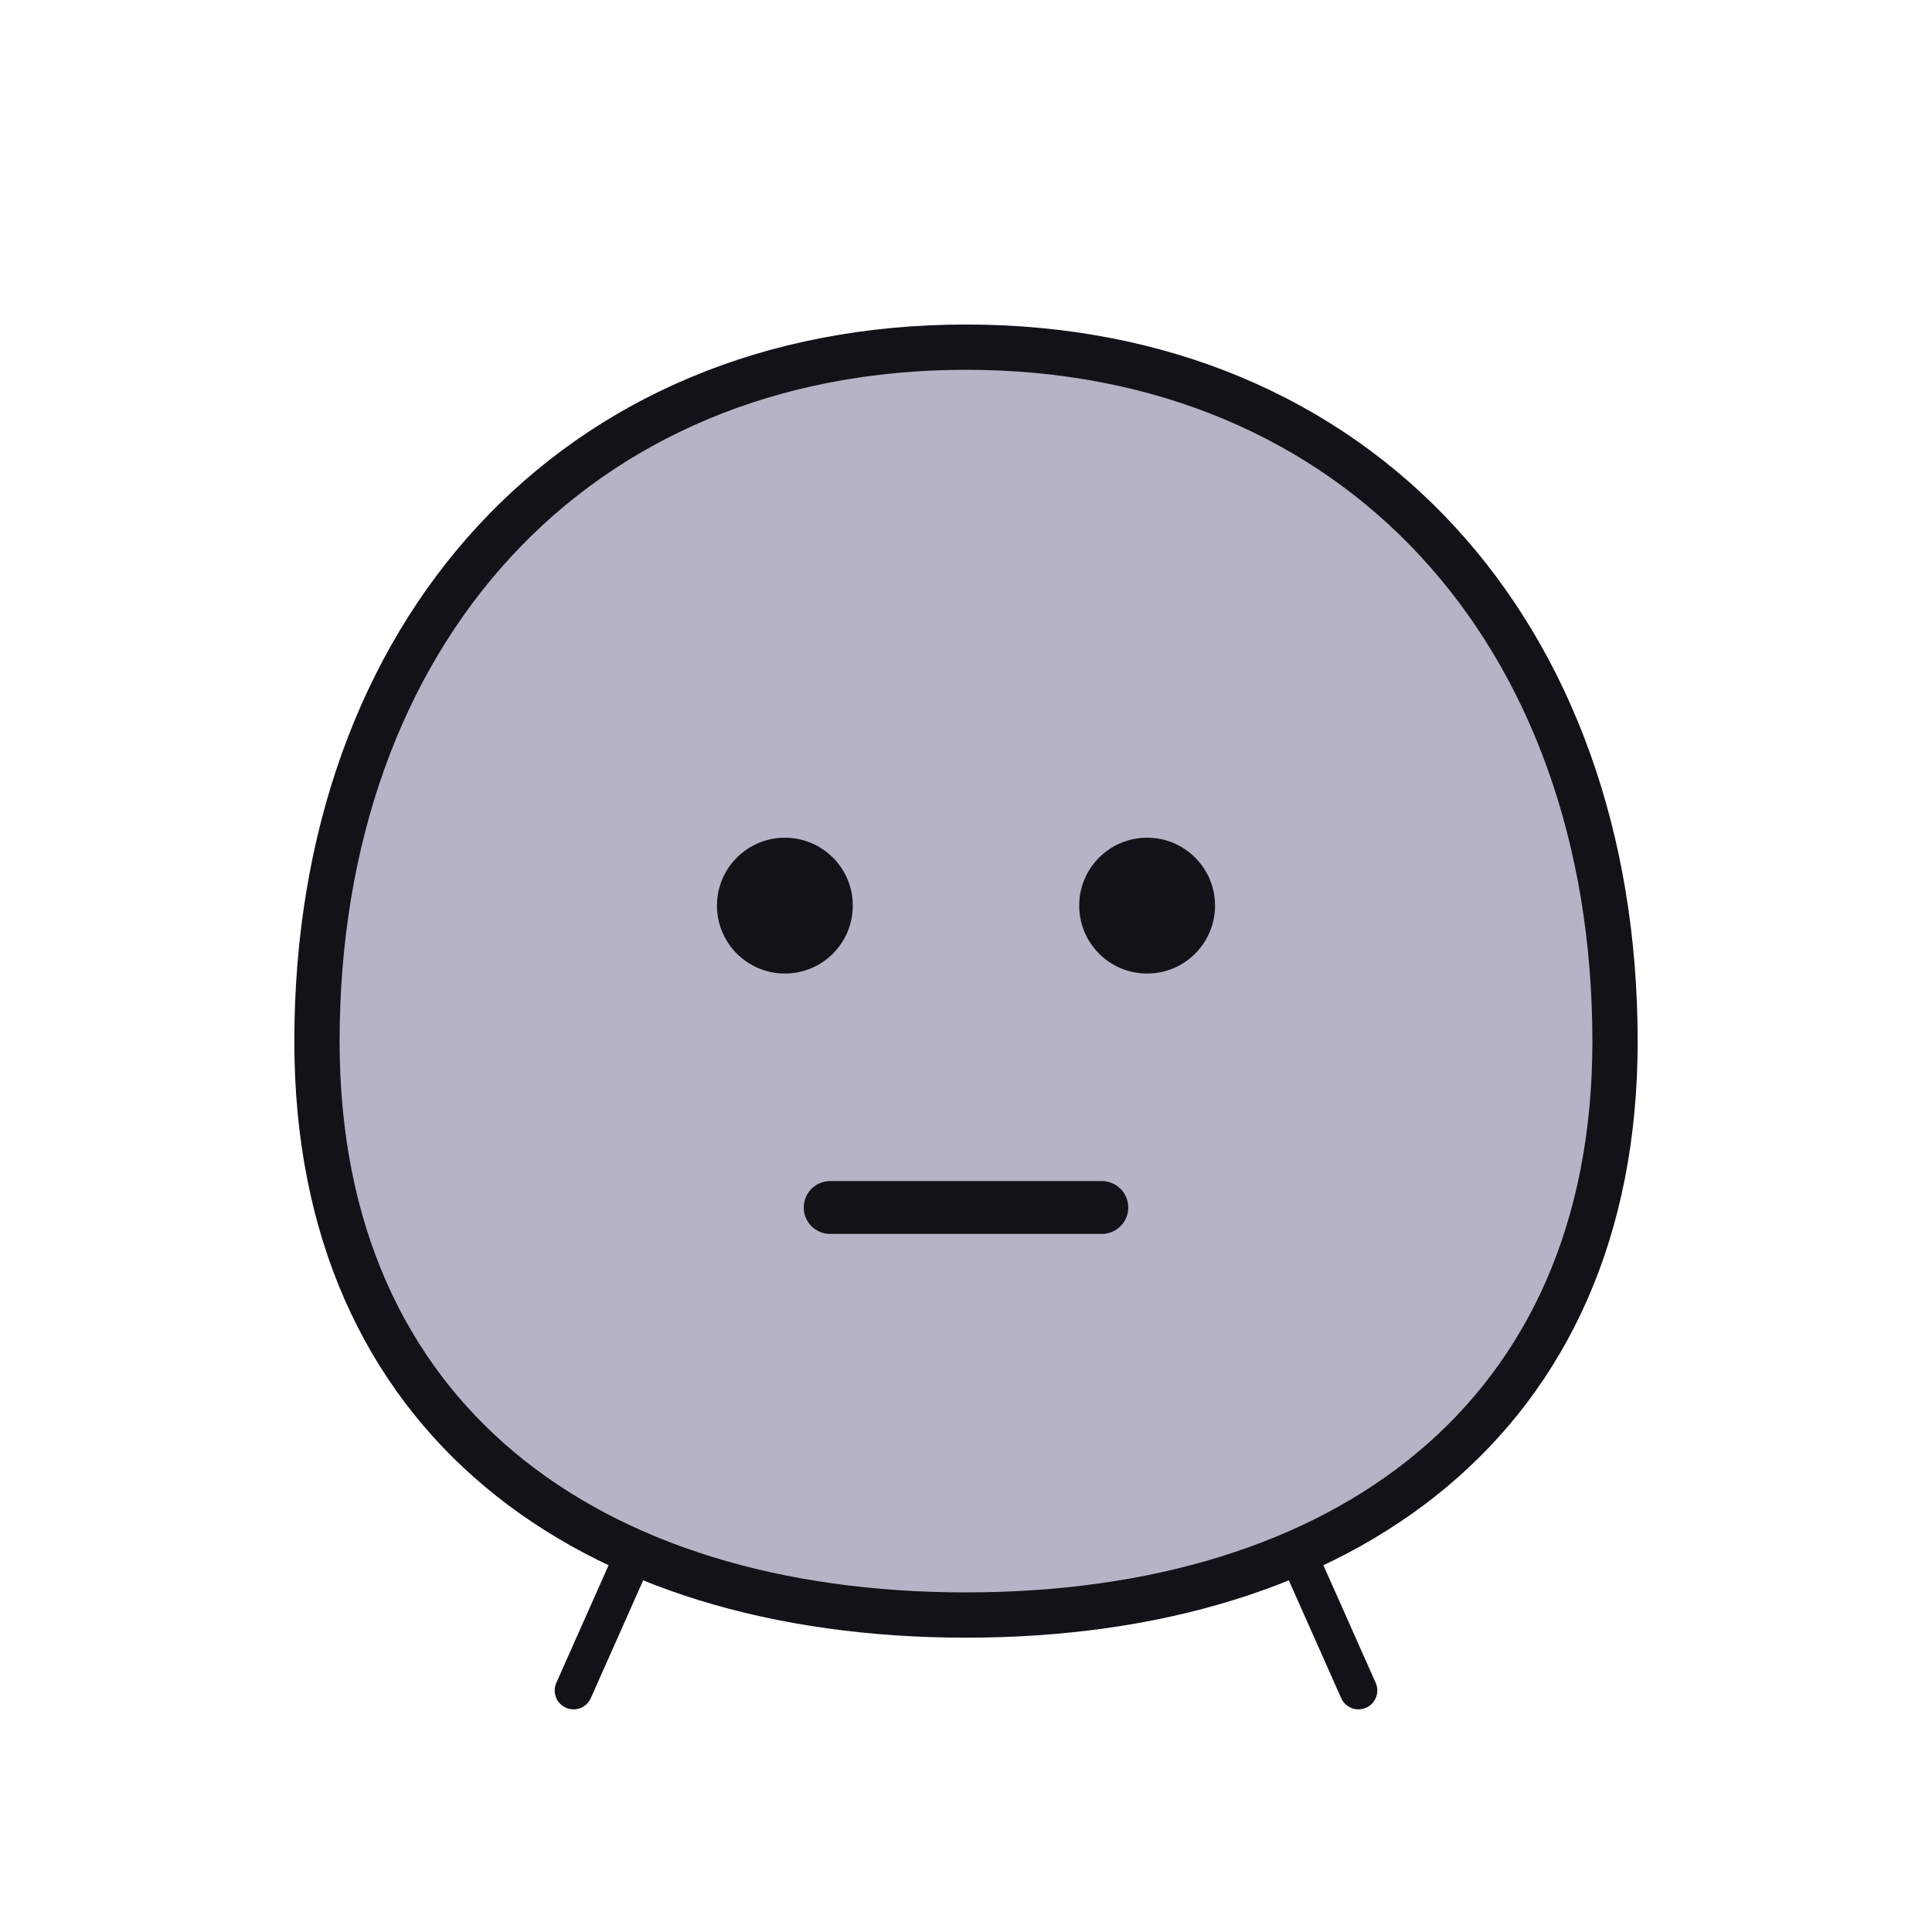
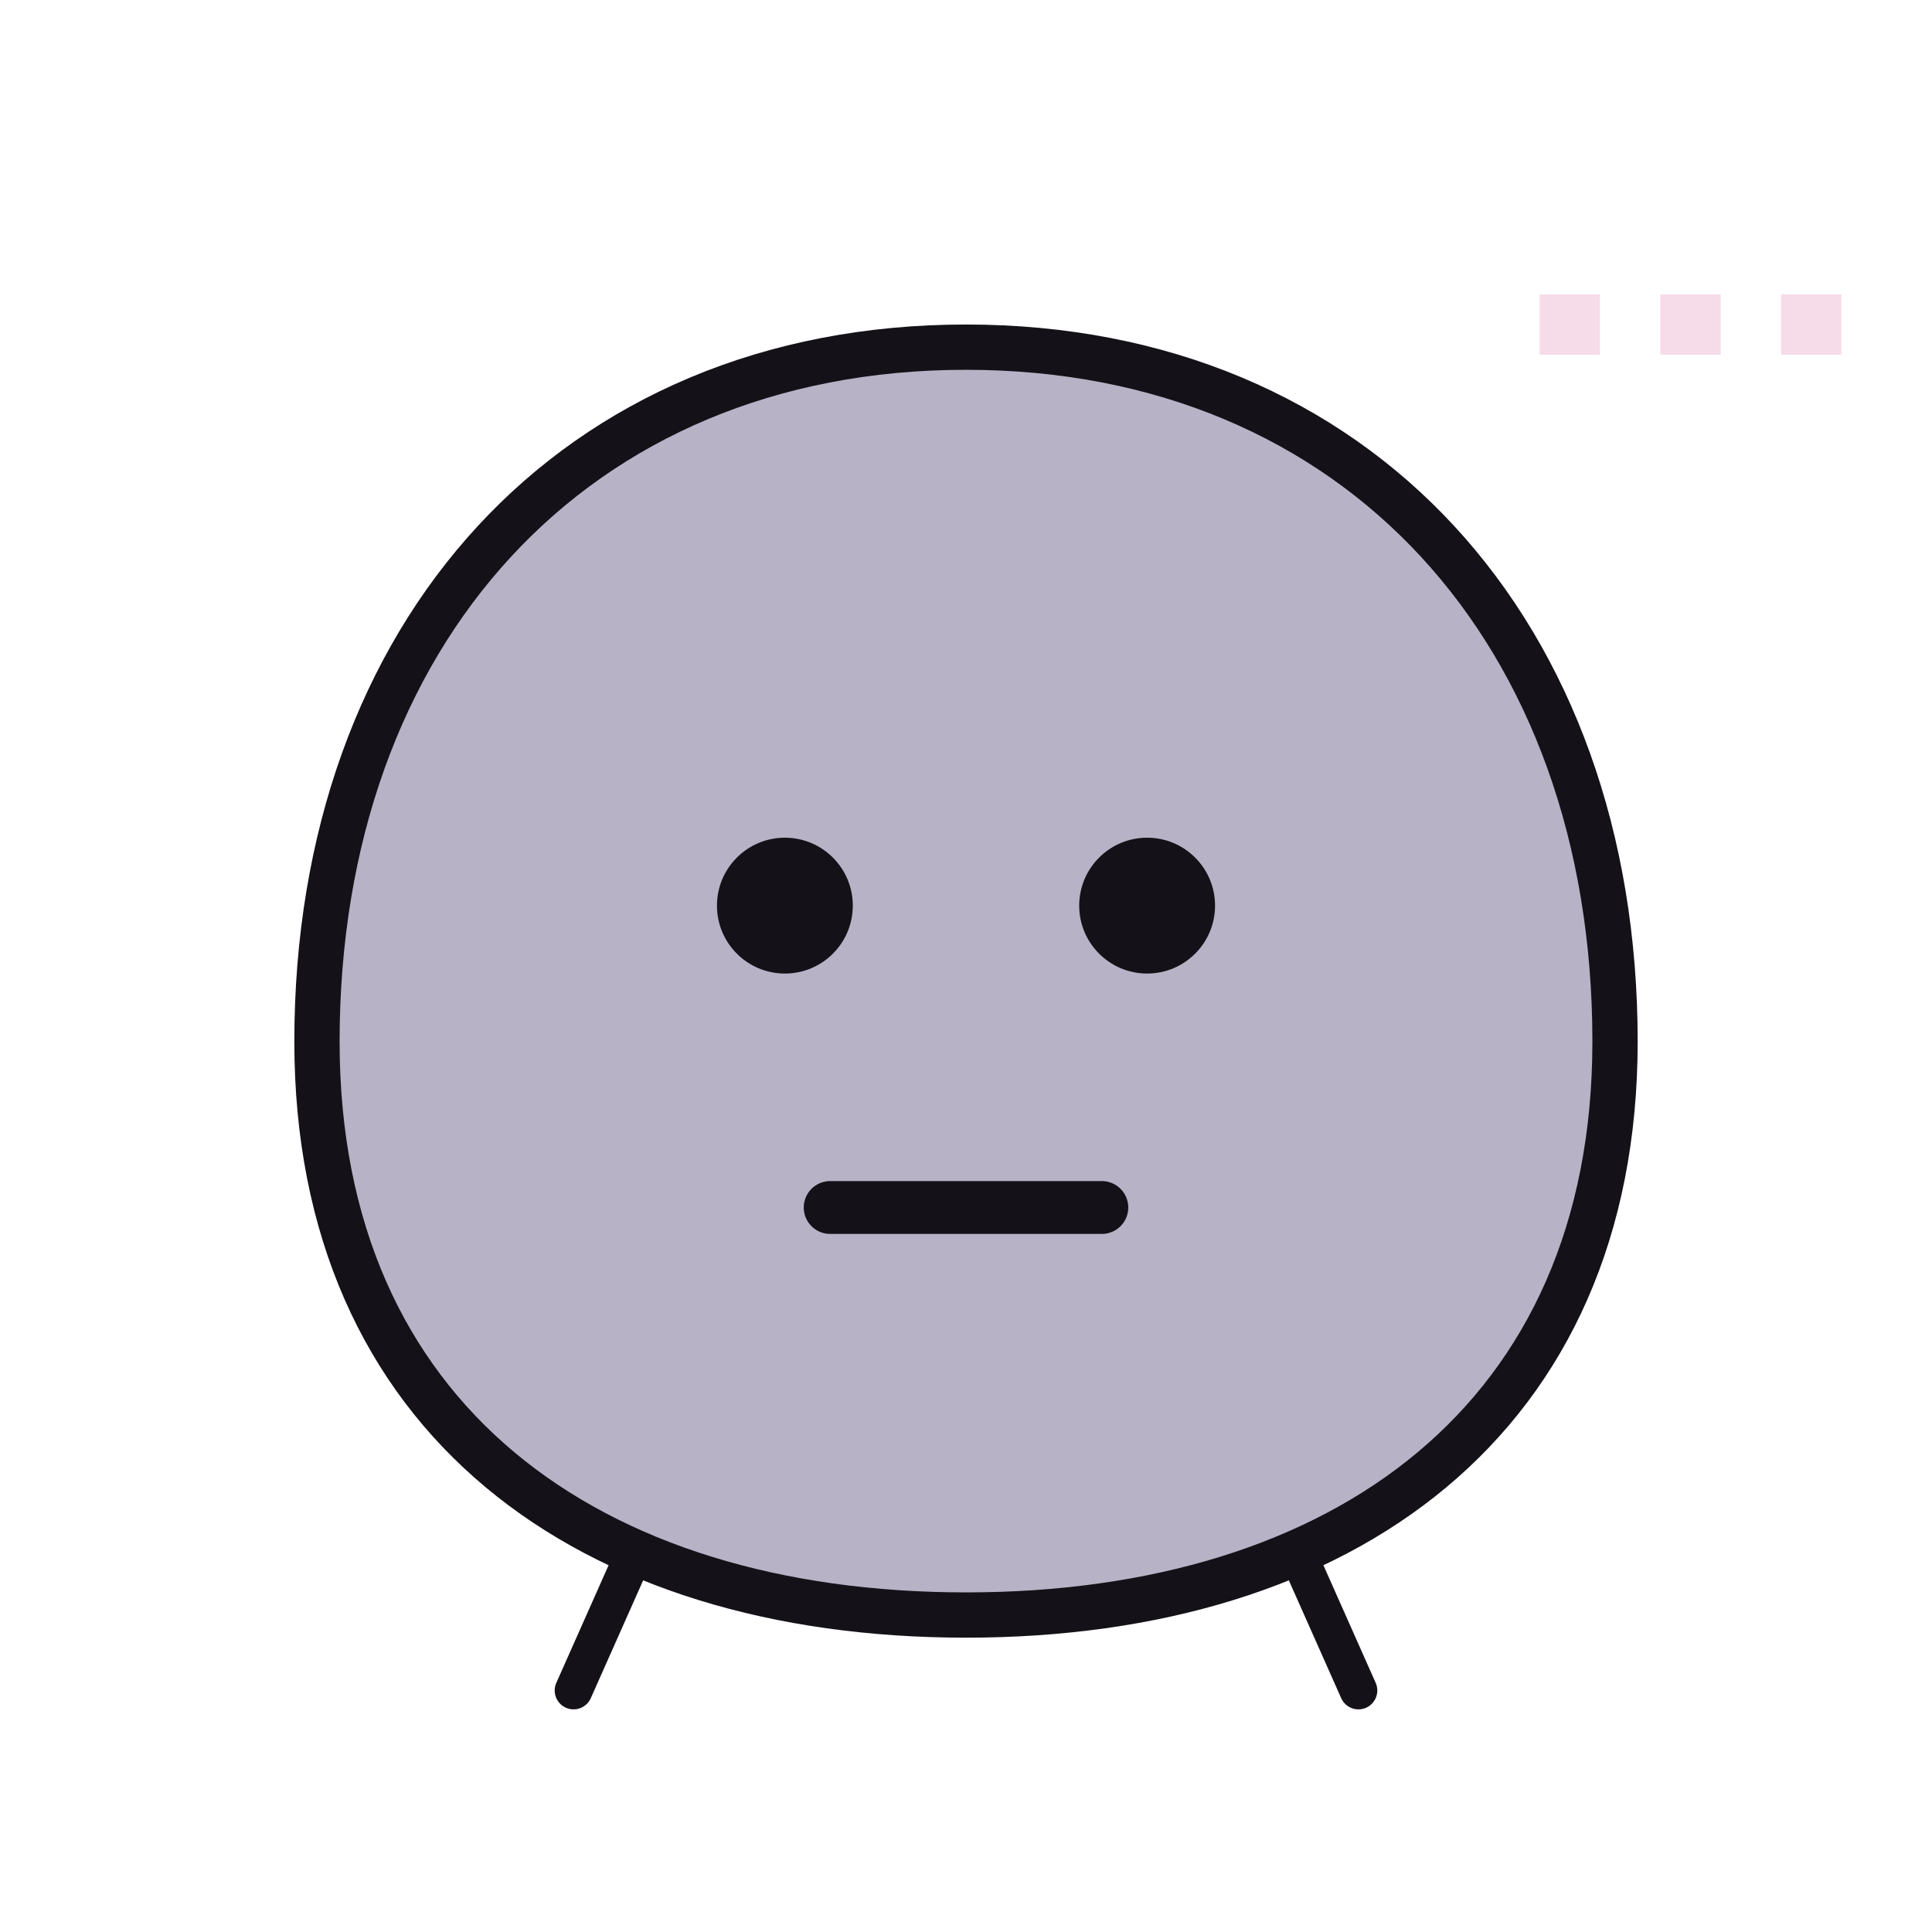
<svg xmlns="http://www.w3.org/2000/svg" viewBox="0 0 256 256" width="256" height="256" role="img" aria-label="Pet Name, idle">
  <style>.body{fill:#b8b2c6;stroke:#141218;stroke-width:6}.line{fill:none;stroke:#141218;stroke-width:7;stroke-linecap:round;stroke-linejoin:round}.thin{stroke-width:5}.tear{fill:#6cc7e8;stroke:#141218;stroke-width:3}circle,ellipse{fill:#141218}</style>
  <path class="body" d="M128 46c52 0 86 38 86 92 0 50-36 76-86 76s-86-26-86-76c0-54 34-92 86-92z" />
  <path class="line thin" d="M84 206l-8 18M172 206l8 18" />
  <circle cx="104" cy="120" r="9" />
  <circle cx="152" cy="120" r="9" />
  <path d="M110 160h36" class="line" />
+   <rect x="204" y="39" width="8" height="8" fill="#f6dbe9" />
+   <rect x="220" y="39" width="8" height="8" fill="#f6dbe9" />
+   <rect x="236" y="39" width="8" height="8" fill="#f6dbe9" />
</svg>
